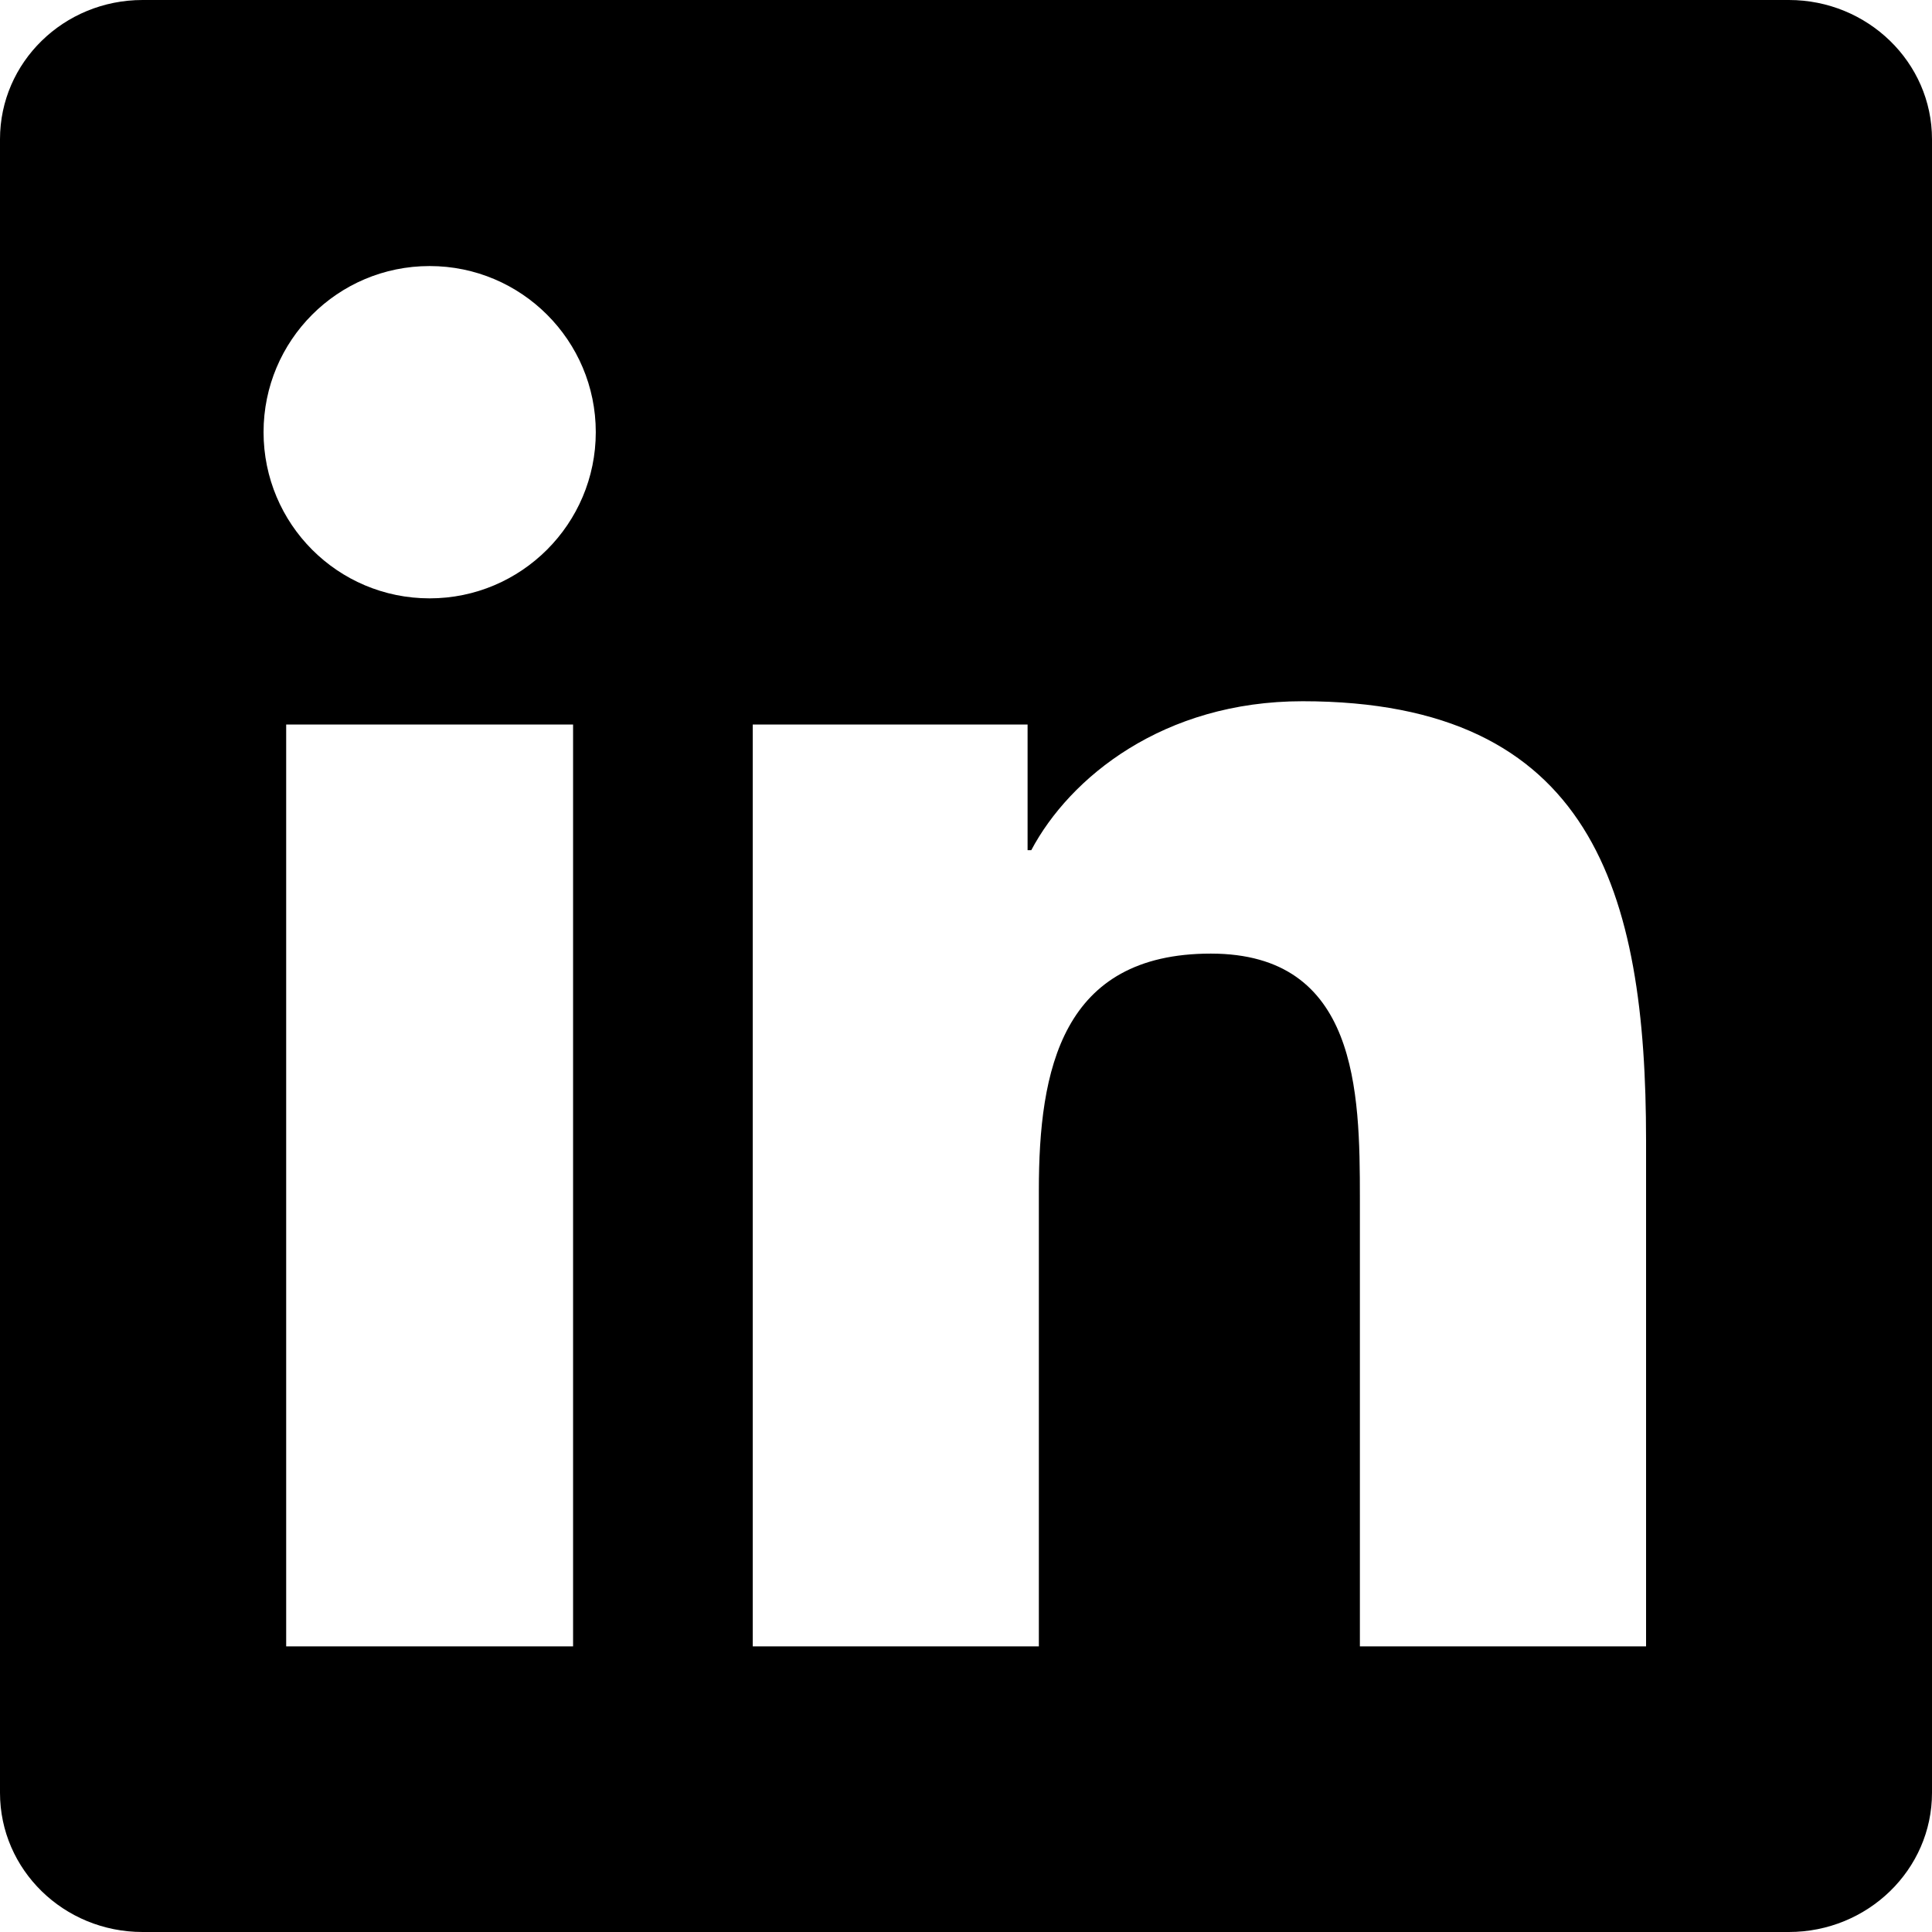
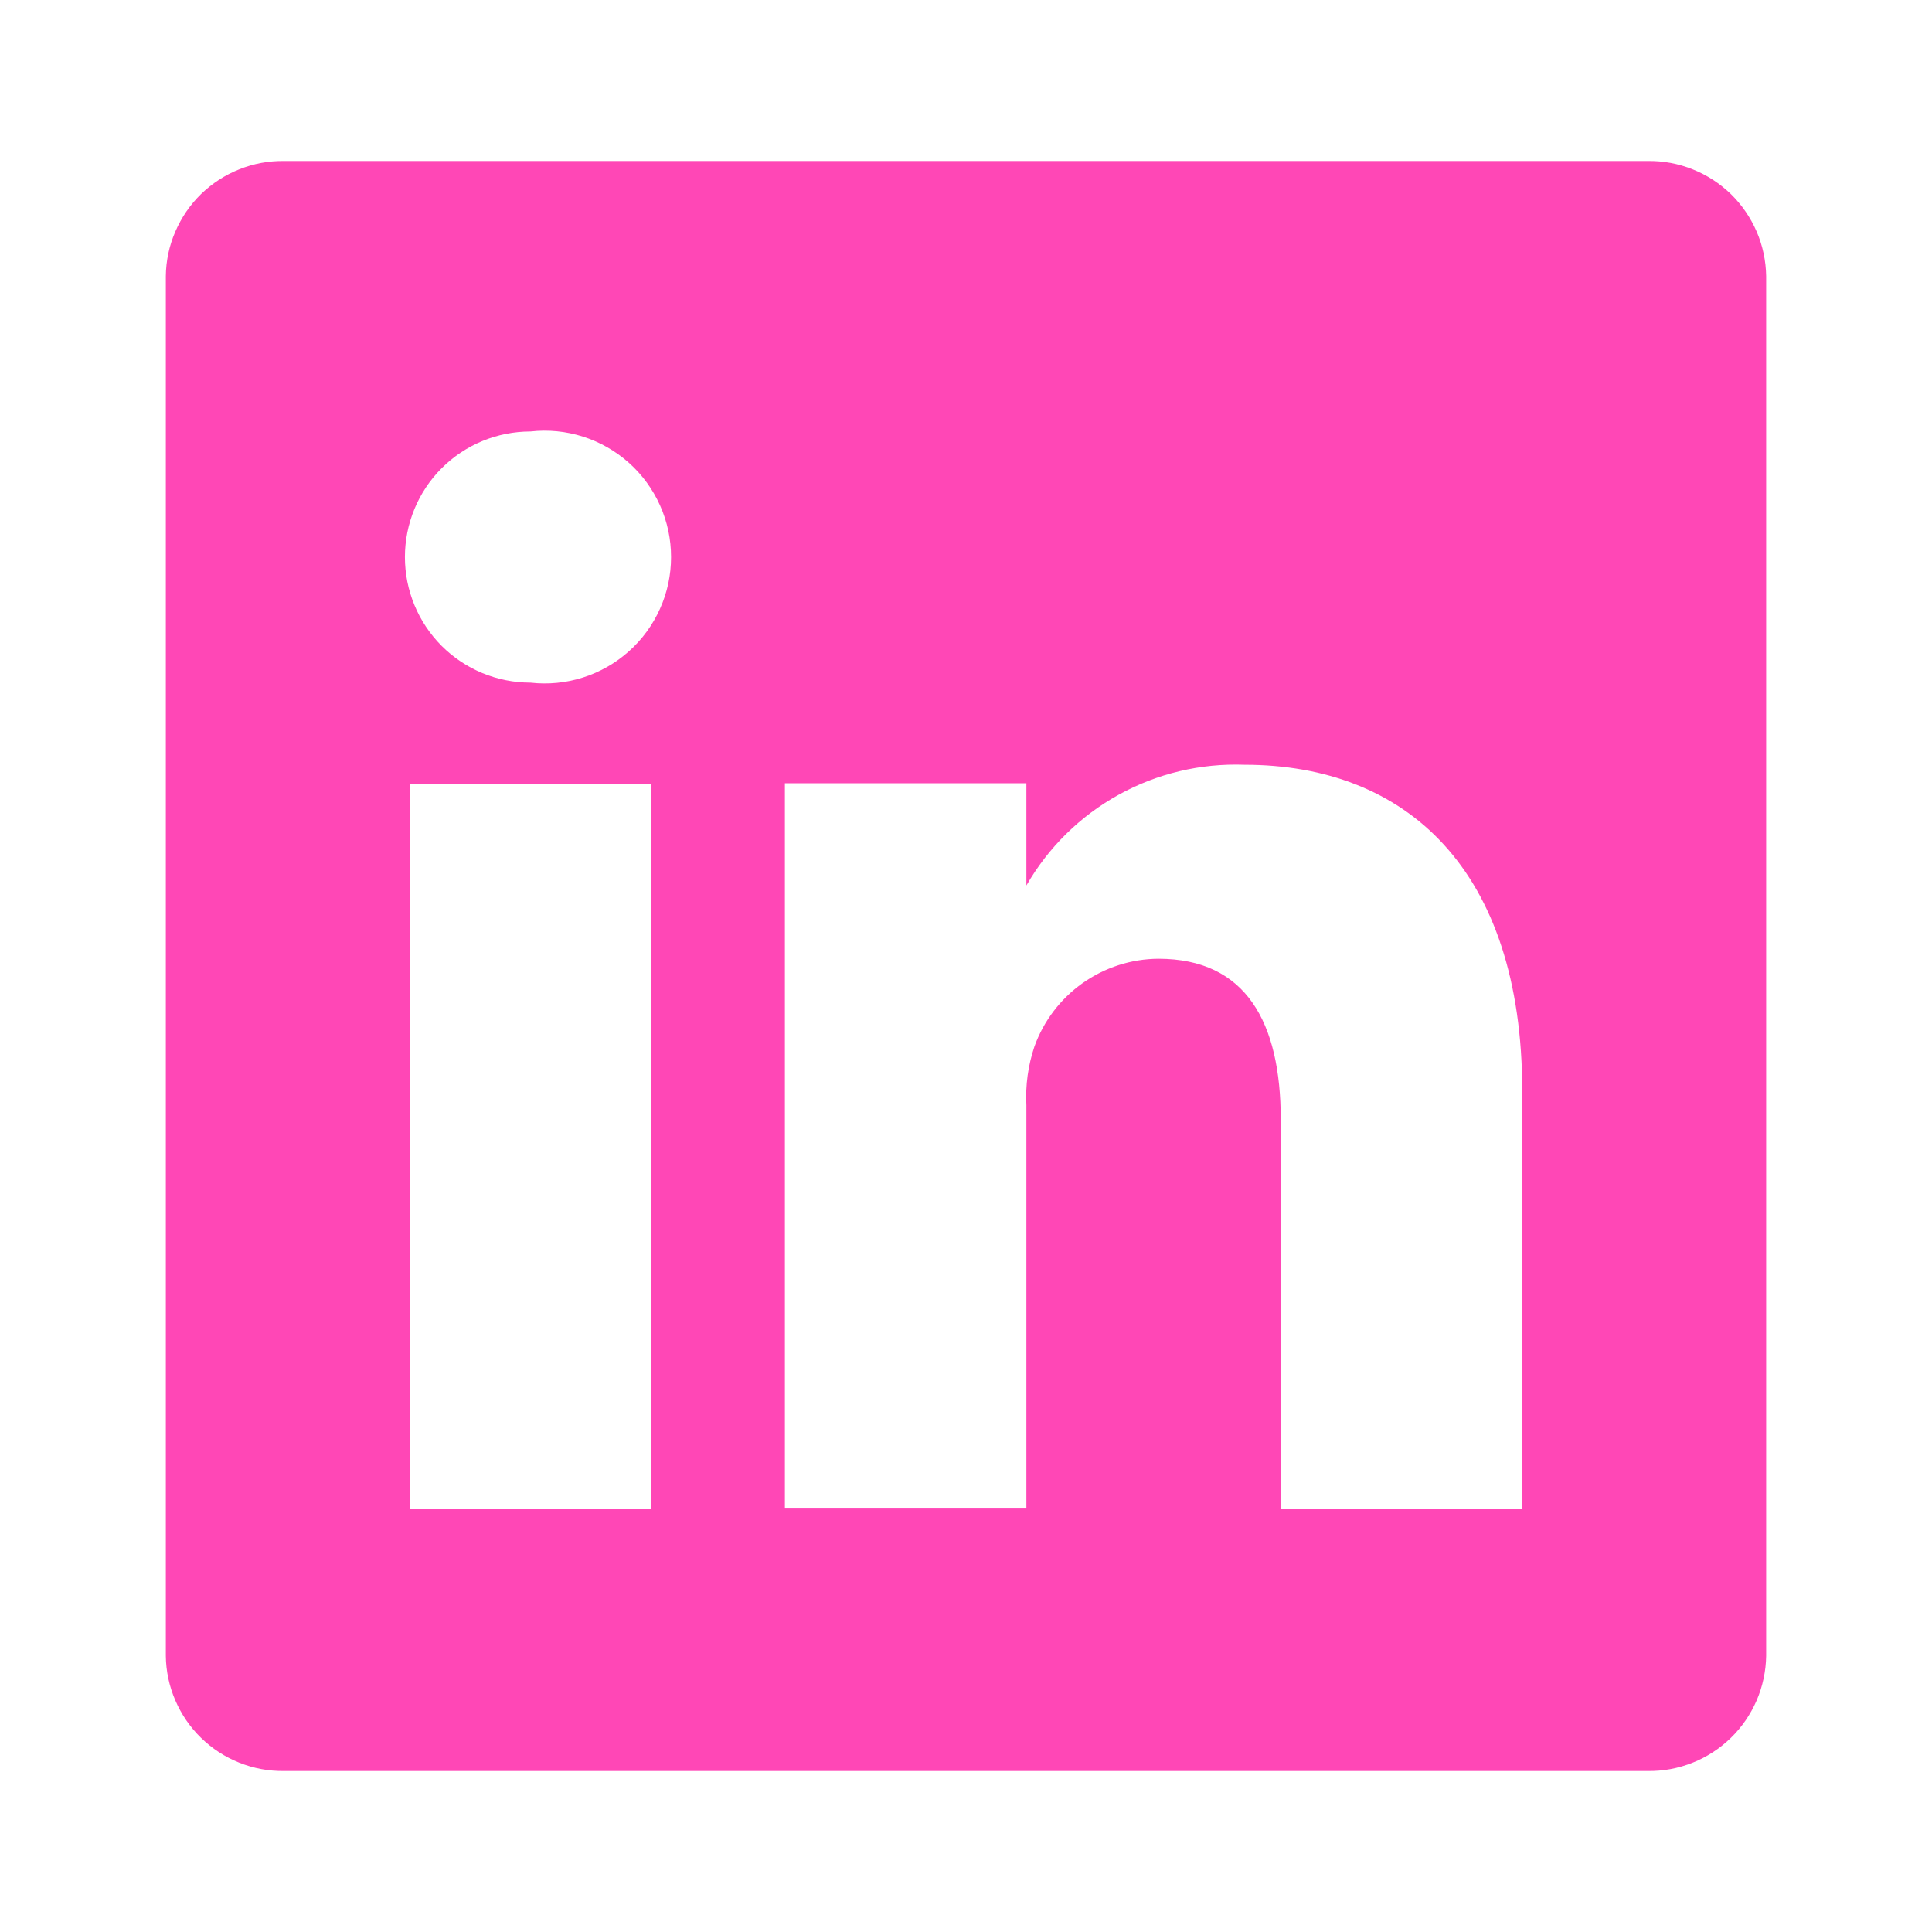
- <svg xmlns="http://www.w3.org/2000/svg" role="img" viewBox="0 0 24 24">
-   <path d="M20.447 20.452h-3.554v-5.569c0-1.328-.027-3.037-1.852-3.037-1.853 0-2.136 1.445-2.136 2.939v5.667H9.351V9h3.414v1.561h.046c.477-.9 1.637-1.85 3.37-1.85 3.601 0 4.267 2.37 4.267 5.455v6.286zM5.337 7.433c-1.144 0-2.063-.926-2.063-2.065 0-1.138.92-2.063 2.063-2.063 1.14 0 2.064.925 2.064 2.063 0 1.139-.925 2.065-2.064 2.065zm1.782 13.019H3.555V9h3.564v11.452zM22.225 0H1.771C.792 0 0 .774 0 1.729v20.542C0 23.227.792 24 1.771 24h20.451C23.2 24 24 23.227 24 22.271V1.729C24 .774 23.2 0 22.222 0h.003z" />
+ <svg xmlns="http://www.w3.org/2000/svg" width="24" height="24" viewBox="0 0 24 24" fill="none">
+   <path d="M20.47 2H3.53C3.339 1.997 3.15 2.032 2.973 2.103C2.796 2.173 2.635 2.278 2.498 2.41C2.362 2.543 2.253 2.702 2.178 2.877C2.102 3.051 2.062 3.239 2.06 3.43V20.57C2.062 20.76 2.102 20.948 2.178 21.123C2.253 21.298 2.362 21.457 2.498 21.589C2.635 21.722 2.796 21.827 2.973 21.897C3.15 21.968 3.339 22.003 3.53 22H20.47C20.66 22.003 20.849 21.968 21.026 21.897C21.203 21.827 21.364 21.722 21.501 21.589C21.637 21.457 21.746 21.298 21.822 21.123C21.897 20.948 21.937 20.76 21.94 20.57V3.43C21.937 3.239 21.897 3.051 21.822 2.877C21.746 2.702 21.637 2.543 21.501 2.41C21.364 2.278 21.203 2.173 21.026 2.103C20.849 2.032 20.66 1.997 20.47 2ZM8.09 18.74H5.09V9.74H8.09V18.74ZM6.59 8.48C6.176 8.48 5.779 8.316 5.486 8.023C5.194 7.73 5.03 7.334 5.03 6.92C5.03 6.506 5.194 6.109 5.486 5.817C5.779 5.524 6.176 5.36 6.59 5.36C6.809 5.335 7.032 5.357 7.242 5.424C7.453 5.491 7.647 5.602 7.812 5.749C7.977 5.896 8.109 6.077 8.199 6.278C8.29 6.48 8.336 6.699 8.336 6.92C8.336 7.141 8.29 7.36 8.199 7.561C8.109 7.763 7.977 7.944 7.812 8.091C7.647 8.238 7.453 8.349 7.242 8.416C7.032 8.483 6.809 8.505 6.59 8.48ZM18.91 18.74H15.91V13.91C15.91 12.7 15.48 11.91 14.39 11.91C14.052 11.912 13.724 12.018 13.448 12.213C13.173 12.408 12.964 12.683 12.85 13C12.771 13.235 12.737 13.482 12.75 13.73V18.73H9.75V9.73H12.75V11C13.022 10.527 13.418 10.137 13.896 9.873C14.373 9.609 14.914 9.48 15.46 9.5C17.46 9.5 18.91 10.79 18.91 13.56V18.74Z" fill="#FF47B6" />
</svg>
